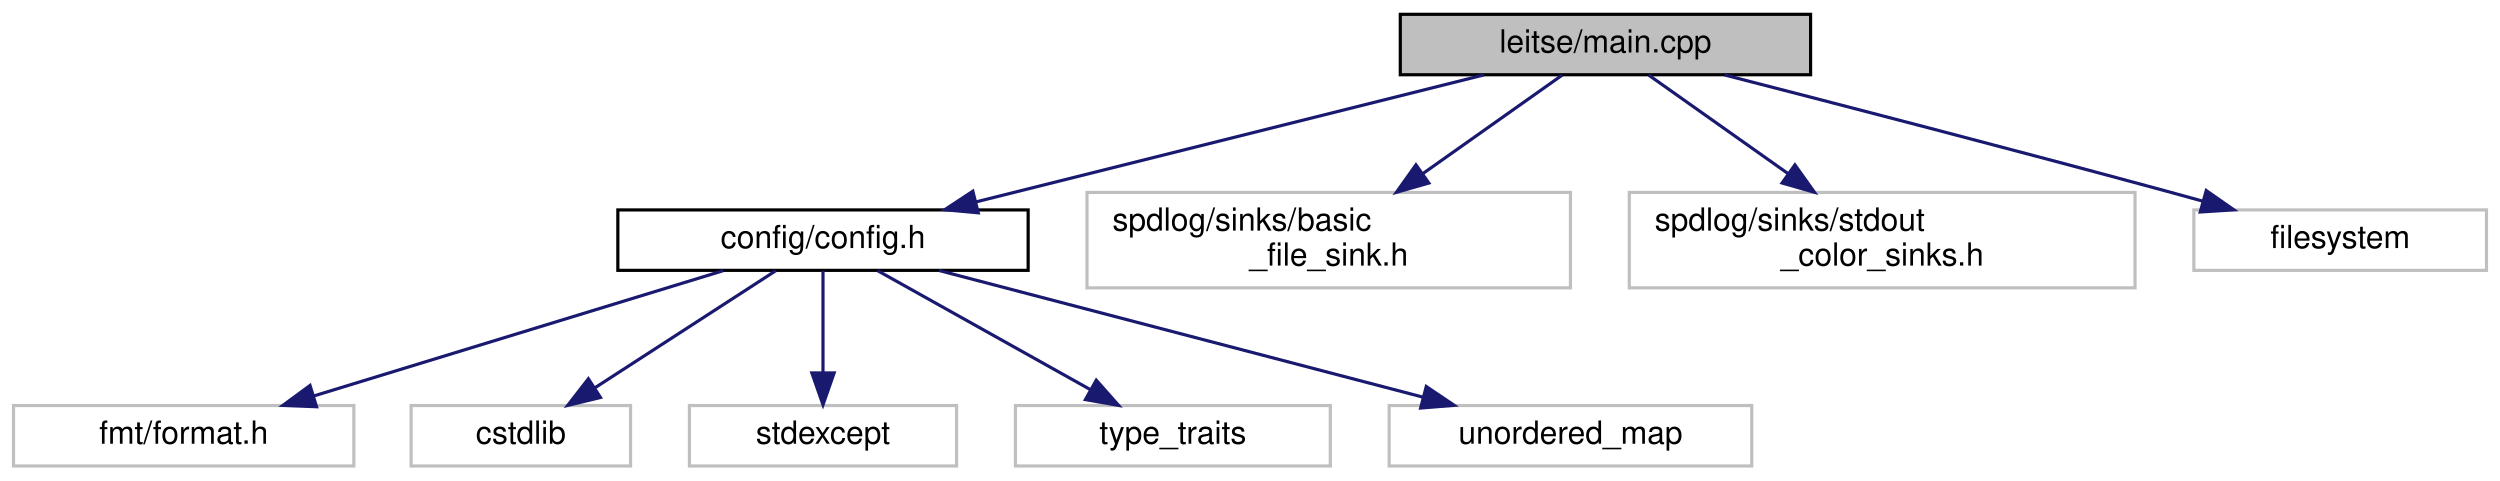
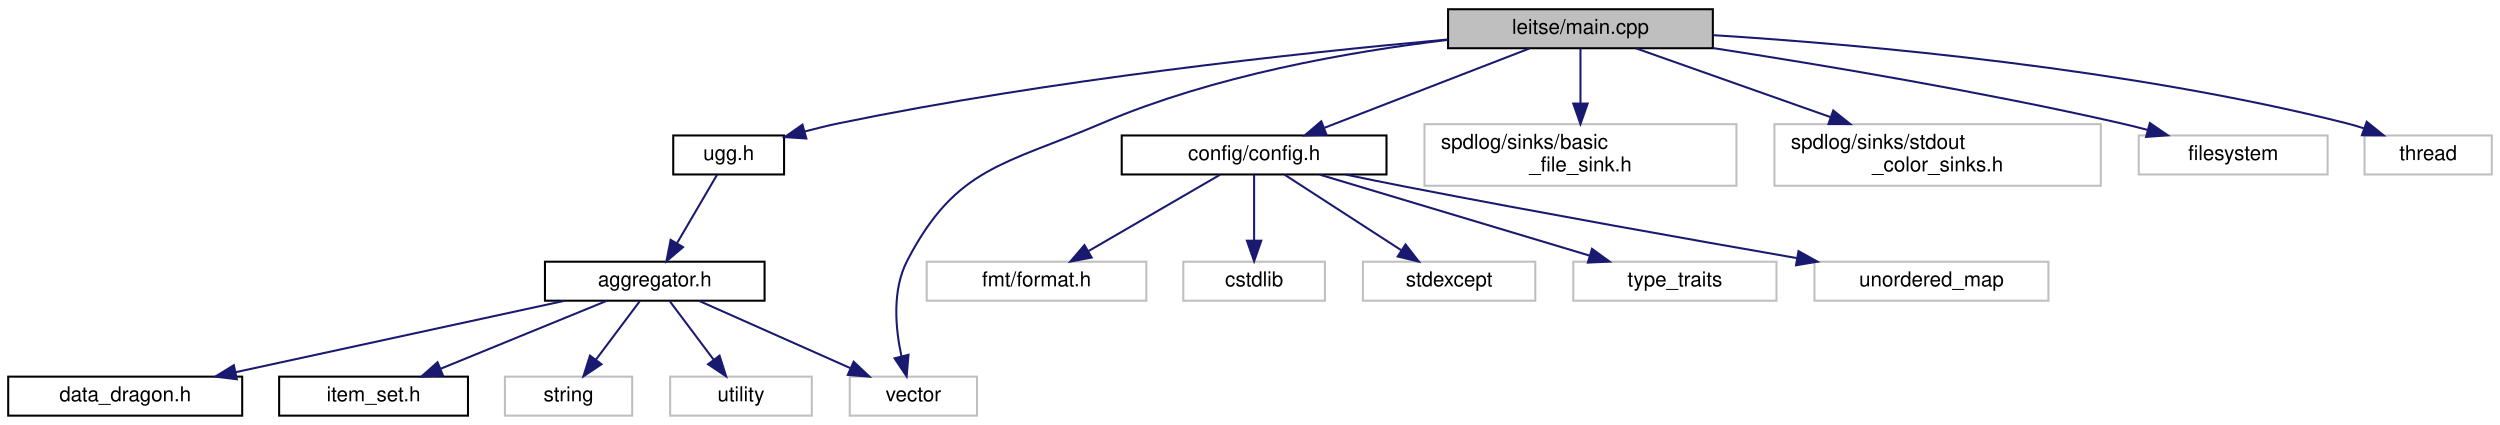
- <svg xmlns="http://www.w3.org/2000/svg" xmlns:xlink="http://www.w3.org/1999/xlink" width="786pt" height="151pt" viewBox="0.00 0.00 785.50 151.00">
-   <g id="graph0" class="graph" transform="scale(1 1) rotate(0) translate(4 147)">
+ <svg xmlns="http://www.w3.org/2000/svg" xmlns:xlink="http://www.w3.org/1999/xlink" width="1218pt" height="207pt" viewBox="0.00 0.00 1218.00 207.00">
+   <g id="graph0" class="graph" transform="scale(1 1) rotate(0) translate(4 203)">
    <g id="node1" class="node">
      <g id="a_node1">
        <a xlink:title=" ">
-           <polygon fill="#bfbfbf" stroke="#000000" points="436,-123.5 436,-142.5 565,-142.5 565,-123.5 436,-123.5" />
-           <text text-anchor="middle" x="500.5" y="-130.5" font-family="Helvetica,sans-Serif" font-size="10.00" fill="#000000">leitse/main.cpp</text>
+           <polygon fill="#bfbfbf" stroke="#000000" points="701.5,-179.5 701.5,-198.5 830.5,-198.5 830.5,-179.5 701.5,-179.5" />
+           <text text-anchor="middle" x="766" y="-186.5" font-family="Helvetica,sans-Serif" font-size="10.00" fill="#000000">leitse/main.cpp</text>
        </a>
      </g>
    </g>
    <g id="node2" class="node">
      <g id="a_node2">
-         <a xlink:href="config_8h.html" target="_top" xlink:title=" ">
-           <polygon fill="none" stroke="#000000" points="190,-62 190,-81 319,-81 319,-62 190,-62" />
-           <text text-anchor="middle" x="254.5" y="-69" font-family="Helvetica,sans-Serif" font-size="10.00" fill="#000000">config/config.h</text>
+         <a xlink:href="ugg_8h.html" target="_top" xlink:title=" ">
+           <polygon fill="none" stroke="#000000" points="324,-118 324,-137 378,-137 378,-118 324,-118" />
+           <text text-anchor="middle" x="351" y="-125" font-family="Helvetica,sans-Serif" font-size="10.00" fill="#000000">ugg.h</text>
        </a>
      </g>
    </g>
    <g id="edge1" class="edge">
-       <path fill="none" stroke="#191970" d="M462.332,-123.458C419.333,-112.708 349.365,-95.216 302.646,-83.537" />
-       <polygon fill="#191970" stroke="#191970" points="303.308,-80.094 292.757,-81.064 301.61,-86.885 303.308,-80.094" />
+       <path fill="none" stroke="#191970" d="M701.278,-183.757C628.652,-177.179 507.568,-164.126 405,-143 399.507,-141.869 393.757,-140.464 388.143,-138.965" />
+       <polygon fill="#191970" stroke="#191970" points="388.843,-135.526 378.269,-136.204 386.958,-142.268 388.843,-135.526" />
    </g>
    <g id="node8" class="node">
      <g id="a_node8">
        <a xlink:title=" ">
-           <polygon fill="none" stroke="#bfbfbf" points="337.5,-56.5 337.5,-86.5 489.5,-86.5 489.5,-56.5 337.5,-56.5" />
-           <text text-anchor="start" x="345.5" y="-74.5" font-family="Helvetica,sans-Serif" font-size="10.00" fill="#000000">spdlog/sinks/basic</text>
-           <text text-anchor="middle" x="413.5" y="-63.5" font-family="Helvetica,sans-Serif" font-size="10.00" fill="#000000">_file_sink.h</text>
-         </a>
-       </g>
-     </g>
-     <g id="edge7" class="edge">
-       <path fill="none" stroke="#191970" d="M486.906,-123.391C475.241,-115.144 458.014,-102.967 443.18,-92.481" />
-       <polygon fill="#191970" stroke="#191970" points="444.969,-89.459 434.783,-86.545 440.928,-95.175 444.969,-89.459" />
+           <polygon fill="none" stroke="#bfbfbf" points="410,-.5 410,-19.5 472,-19.5 472,-.5 410,-.5" />
+           <text text-anchor="middle" x="441" y="-7.5" font-family="Helvetica,sans-Serif" font-size="10.00" fill="#000000">vector</text>
+         </a>
+       </g>
+     </g>
+     <g id="edge18" class="edge">
+       <path fill="none" stroke="#191970" d="M701.315,-183.561C653.32,-177.802 587.107,-166.169 533,-143 485.505,-122.662 461.779,-121.869 438,-76 430.585,-61.697 432.21,-43.222 435.187,-29.458" />
+       <polygon fill="#191970" stroke="#191970" points="438.621,-30.156 437.717,-19.599 431.841,-28.415 438.621,-30.156" />
    </g>
    <g id="node9" class="node">
      <g id="a_node9">
-         <a xlink:title=" ">
-           <polygon fill="none" stroke="#bfbfbf" points="508,-56.5 508,-86.5 667,-86.5 667,-56.5 508,-56.5" />
-           <text text-anchor="start" x="516" y="-74.5" font-family="Helvetica,sans-Serif" font-size="10.00" fill="#000000">spdlog/sinks/stdout</text>
-           <text text-anchor="middle" x="587.5" y="-63.5" font-family="Helvetica,sans-Serif" font-size="10.00" fill="#000000">_color_sinks.h</text>
+         <a xlink:href="config_8h.html" target="_top" xlink:title=" ">
+           <polygon fill="none" stroke="#000000" points="542.5,-118 542.5,-137 671.5,-137 671.5,-118 542.5,-118" />
+           <text text-anchor="middle" x="607" y="-125" font-family="Helvetica,sans-Serif" font-size="10.00" fill="#000000">config/config.h</text>
        </a>
      </g>
    </g>
    <g id="edge8" class="edge">
-       <path fill="none" stroke="#191970" d="M514.094,-123.391C525.759,-115.144 542.986,-102.967 557.82,-92.481" />
-       <polygon fill="#191970" stroke="#191970" points="560.072,-95.175 566.217,-86.545 556.031,-89.459 560.072,-95.175" />
+       <path fill="none" stroke="#191970" d="M741.156,-179.391C714.319,-169.01 671.377,-152.4 641.325,-140.777" />
+       <polygon fill="#191970" stroke="#191970" points="642.259,-137.385 631.669,-137.042 639.733,-143.914 642.259,-137.385" />
+     </g>
+     <g id="node15" class="node">
+       <g id="a_node15">
+         <a xlink:title=" ">
+           <polygon fill="none" stroke="#bfbfbf" points="690,-112.5 690,-142.5 842,-142.5 842,-112.5 690,-112.5" />
+           <text text-anchor="start" x="698" y="-130.5" font-family="Helvetica,sans-Serif" font-size="10.00" fill="#000000">spdlog/sinks/basic</text>
+           <text text-anchor="middle" x="766" y="-119.5" font-family="Helvetica,sans-Serif" font-size="10.00" fill="#000000">_file_sink.h</text>
+         </a>
+       </g>
+     </g>
+     <g id="edge14" class="edge">
+       <path fill="none" stroke="#191970" d="M766,-179.391C766,-172.223 766,-162.086 766,-152.671" />
+       <polygon fill="#191970" stroke="#191970" points="769.5,-152.545 766,-142.545 762.5,-152.545 769.5,-152.545" />
+     </g>
+     <g id="node16" class="node">
+       <g id="a_node16">
+         <a xlink:title=" ">
+           <polygon fill="none" stroke="#bfbfbf" points="860.5,-112.5 860.5,-142.5 1019.5,-142.5 1019.5,-112.5 860.5,-112.5" />
+           <text text-anchor="start" x="868.5" y="-130.5" font-family="Helvetica,sans-Serif" font-size="10.00" fill="#000000">spdlog/sinks/stdout</text>
+           <text text-anchor="middle" x="940" y="-119.5" font-family="Helvetica,sans-Serif" font-size="10.00" fill="#000000">_color_sinks.h</text>
+         </a>
+       </g>
+     </g>
+     <g id="edge15" class="edge">
+       <path fill="none" stroke="#191970" d="M793.188,-179.391C818.372,-170.489 856.516,-157.007 887.612,-146.017" />
+       <polygon fill="#191970" stroke="#191970" points="889.173,-149.177 897.435,-142.545 886.84,-142.577 889.173,-149.177" />
+     </g>
+     <g id="node17" class="node">
+       <g id="a_node17">
+         <a xlink:title=" ">
+           <polygon fill="none" stroke="#bfbfbf" points="1038,-118 1038,-137 1130,-137 1130,-118 1038,-118" />
+           <text text-anchor="middle" x="1084" y="-125" font-family="Helvetica,sans-Serif" font-size="10.00" fill="#000000">filesystem</text>
+         </a>
+       </g>
+     </g>
+     <g id="edge16" class="edge">
+       <path fill="none" stroke="#191970" d="M830.675,-179.564C884.136,-171.316 961.885,-158.285 1029,-143 1033.362,-142.007 1037.894,-140.882 1042.4,-139.704" />
+       <polygon fill="#191970" stroke="#191970" points="1043.409,-143.057 1052.149,-137.068 1041.582,-136.299 1043.409,-143.057" />
+     </g>
+     <g id="node18" class="node">
+       <g id="a_node18">
+         <a xlink:title=" ">
+           <polygon fill="none" stroke="#bfbfbf" points="1148,-118 1148,-137 1210,-137 1210,-118 1148,-118" />
+           <text text-anchor="middle" x="1179" y="-125" font-family="Helvetica,sans-Serif" font-size="10.00" fill="#000000">thread</text>
+         </a>
+       </g>
+     </g>
+     <g id="edge17" class="edge">
+       <path fill="none" stroke="#191970" d="M830.573,-185.879C905.653,-181.143 1032.848,-169.675 1139,-143 1141.844,-142.285 1144.759,-141.424 1147.657,-140.477" />
+       <polygon fill="#191970" stroke="#191970" points="1149.074,-143.688 1157.31,-137.024 1146.716,-137.097 1149.074,-143.688" />
+     </g>
+     <g id="node3" class="node">
+       <g id="a_node3">
+         <a xlink:href="aggregator_8h.html" target="_top" xlink:title=" ">
+           <polygon fill="none" stroke="#000000" points="261.5,-56.5 261.5,-75.5 368.5,-75.5 368.5,-56.5 261.5,-56.5" />
+           <text text-anchor="middle" x="315" y="-63.5" font-family="Helvetica,sans-Serif" font-size="10.00" fill="#000000">aggregator.h</text>
+         </a>
+       </g>
+     </g>
+     <g id="edge2" class="edge">
+       <path fill="none" stroke="#191970" d="M345.375,-117.891C340.175,-109.007 332.303,-95.56 325.877,-84.581" />
+       <polygon fill="#191970" stroke="#191970" points="328.777,-82.607 320.704,-75.745 322.736,-86.143 328.777,-82.607" />
+     </g>
+     <g id="node4" class="node">
+       <g id="a_node4">
+         <a xlink:href="data__dragon_8h.html" target="_top" xlink:title=" ">
+           <polygon fill="none" stroke="#000000" points="0,-.5 0,-19.5 114,-19.5 114,-.5 0,-.5" />
+           <text text-anchor="middle" x="57" y="-7.5" font-family="Helvetica,sans-Serif" font-size="10.00" fill="#000000">data_dragon.h</text>
+         </a>
+       </g>
+     </g>
+     <g id="edge3" class="edge">
+       <path fill="none" stroke="#191970" d="M270.941,-56.437C226.601,-46.813 158.159,-31.957 110.675,-21.65" />
+       <polygon fill="#191970" stroke="#191970" points="111.392,-18.224 100.877,-19.524 109.907,-25.065 111.392,-18.224" />
+     </g>
+     <g id="node5" class="node">
+       <g id="a_node5">
+         <a xlink:href="item__set_8h.html" target="_top" xlink:title=" ">
+           <polygon fill="none" stroke="#000000" points="132,-.5 132,-19.5 224,-19.5 224,-.5 132,-.5" />
+           <text text-anchor="middle" x="178" y="-7.5" font-family="Helvetica,sans-Serif" font-size="10.00" fill="#000000">item_set.h</text>
+         </a>
+       </g>
+     </g>
+     <g id="edge4" class="edge">
+       <path fill="none" stroke="#191970" d="M291.449,-56.373C269.161,-47.263 235.506,-33.506 210.636,-23.34" />
+       <polygon fill="#191970" stroke="#191970" points="211.825,-20.045 201.244,-19.501 209.176,-26.525 211.825,-20.045" />
+     </g>
+     <g id="node6" class="node">
+       <g id="a_node6">
+         <a xlink:title=" ">
+           <polygon fill="none" stroke="#bfbfbf" points="242,-.5 242,-19.5 304,-19.5 304,-.5 242,-.5" />
+           <text text-anchor="middle" x="273" y="-7.5" font-family="Helvetica,sans-Serif" font-size="10.00" fill="#000000">string</text>
+         </a>
+       </g>
+     </g>
+     <g id="edge5" class="edge">
+       <path fill="none" stroke="#191970" d="M307.684,-56.245C301.782,-48.376 293.326,-37.101 286.241,-27.654" />
+       <polygon fill="#191970" stroke="#191970" points="289.032,-25.543 280.232,-19.643 283.432,-29.743 289.032,-25.543" />
+     </g>
+     <g id="node7" class="node">
+       <g id="a_node7">
+         <a xlink:title=" ">
+           <polygon fill="none" stroke="#bfbfbf" points="322.5,-.5 322.5,-19.5 391.5,-19.5 391.5,-.5 322.5,-.5" />
+           <text text-anchor="middle" x="357" y="-7.5" font-family="Helvetica,sans-Serif" font-size="10.00" fill="#000000">utility</text>
+         </a>
+       </g>
+     </g>
+     <g id="edge6" class="edge">
+       <path fill="none" stroke="#191970" d="M322.316,-56.245C328.218,-48.376 336.674,-37.101 343.759,-27.654" />
+       <polygon fill="#191970" stroke="#191970" points="346.568,-29.743 349.768,-19.643 340.968,-25.543 346.568,-29.743" />
+     </g>
+     <g id="edge7" class="edge">
+       <path fill="none" stroke="#191970" d="M336.66,-56.373C356.977,-47.343 387.564,-33.749 410.375,-23.611" />
+       <polygon fill="#191970" stroke="#191970" points="411.906,-26.761 419.623,-19.501 409.063,-20.364 411.906,-26.761" />
    </g>
    <g id="node10" class="node">
      <g id="a_node10">
        <a xlink:title=" ">
-           <polygon fill="none" stroke="#bfbfbf" points="685.5,-62 685.5,-81 777.5,-81 777.5,-62 685.5,-62" />
-           <text text-anchor="middle" x="731.5" y="-69" font-family="Helvetica,sans-Serif" font-size="10.00" fill="#000000">filesystem</text>
+           <polygon fill="none" stroke="#bfbfbf" points="447.5,-56.5 447.5,-75.5 554.5,-75.5 554.5,-56.5 447.5,-56.5" />
+           <text text-anchor="middle" x="501" y="-63.5" font-family="Helvetica,sans-Serif" font-size="10.00" fill="#000000">fmt/format.h</text>
        </a>
      </g>
    </g>
    <g id="edge9" class="edge">
-       <path fill="none" stroke="#191970" d="M537.978,-123.425C573.647,-114.26 628.802,-99.953 676.5,-87 680.322,-85.962 684.29,-84.871 688.264,-83.768" />
-       <polygon fill="#191970" stroke="#191970" points="689.39,-87.088 698.08,-81.028 687.507,-80.346 689.39,-87.088" />
-     </g>
-     <g id="node3" class="node">
-       <g id="a_node3">
-         <a xlink:title=" ">
-           <polygon fill="none" stroke="#bfbfbf" points="0,-.5 0,-19.5 107,-19.5 107,-.5 0,-.5" />
-           <text text-anchor="middle" x="53.5" y="-7.5" font-family="Helvetica,sans-Serif" font-size="10.00" fill="#000000">fmt/format.h</text>
-         </a>
-       </g>
-     </g>
-     <g id="edge2" class="edge">
-       <path fill="none" stroke="#191970" d="M223.094,-61.891C188.43,-51.285 132.512,-34.175 94.438,-22.526" />
-       <polygon fill="#191970" stroke="#191970" points="95.272,-19.121 84.686,-19.542 93.224,-25.815 95.272,-19.121" />
-     </g>
-     <g id="node4" class="node">
-       <g id="a_node4">
-         <a xlink:title=" ">
-           <polygon fill="none" stroke="#bfbfbf" points="125,-.5 125,-19.5 194,-19.5 194,-.5 125,-.5" />
-           <text text-anchor="middle" x="159.5" y="-7.5" font-family="Helvetica,sans-Serif" font-size="10.00" fill="#000000">cstdlib</text>
-         </a>
-       </g>
-     </g>
-     <g id="edge3" class="edge">
-       <path fill="none" stroke="#191970" d="M239.656,-61.891C224.458,-52.052 200.615,-36.617 182.879,-25.135" />
-       <polygon fill="#191970" stroke="#191970" points="184.536,-22.038 174.239,-19.542 180.732,-27.914 184.536,-22.038" />
-     </g>
-     <g id="node5" class="node">
-       <g id="a_node5">
-         <a xlink:title=" ">
-           <polygon fill="none" stroke="#bfbfbf" points="212.5,-.5 212.5,-19.5 296.5,-19.5 296.5,-.5 212.5,-.5" />
-           <text text-anchor="middle" x="254.5" y="-7.5" font-family="Helvetica,sans-Serif" font-size="10.00" fill="#000000">stdexcept</text>
-         </a>
-       </g>
-     </g>
-     <g id="edge4" class="edge">
-       <path fill="none" stroke="#191970" d="M254.5,-61.891C254.5,-53.366 254.5,-40.639 254.5,-29.924" />
-       <polygon fill="#191970" stroke="#191970" points="258,-29.745 254.5,-19.745 251,-29.745 258,-29.745" />
-     </g>
-     <g id="node6" class="node">
-       <g id="a_node6">
-         <a xlink:title=" ">
-           <polygon fill="none" stroke="#bfbfbf" points="315,-.5 315,-19.5 414,-19.5 414,-.5 315,-.5" />
-           <text text-anchor="middle" x="364.5" y="-7.5" font-family="Helvetica,sans-Serif" font-size="10.00" fill="#000000">type_traits</text>
-         </a>
-       </g>
-     </g>
-     <g id="edge5" class="edge">
-       <path fill="none" stroke="#191970" d="M271.688,-61.891C289.608,-51.871 317.909,-36.048 338.552,-24.507" />
-       <polygon fill="#191970" stroke="#191970" points="340.413,-27.477 347.433,-19.542 336.997,-21.367 340.413,-27.477" />
-     </g>
-     <g id="node7" class="node">
-       <g id="a_node7">
-         <a xlink:title=" ">
-           <polygon fill="none" stroke="#bfbfbf" points="432.5,-.5 432.5,-19.5 546.5,-19.5 546.5,-.5 432.5,-.5" />
-           <text text-anchor="middle" x="489.5" y="-7.5" font-family="Helvetica,sans-Serif" font-size="10.00" fill="#000000">unordered_map</text>
-         </a>
-       </g>
-     </g>
-     <g id="edge6" class="edge">
-       <path fill="none" stroke="#191970" d="M290.961,-61.958C331.952,-51.231 398.597,-33.789 443.226,-22.11" />
-       <polygon fill="#191970" stroke="#191970" points="444.166,-25.482 452.954,-19.564 442.393,-18.71 444.166,-25.482" />
+       <path fill="none" stroke="#191970" d="M590.438,-117.891C573.246,-107.916 546.142,-92.191 526.273,-80.663" />
+       <polygon fill="#191970" stroke="#191970" points="527.852,-77.533 517.446,-75.542 524.339,-83.588 527.852,-77.533" />
+     </g>
+     <g id="node11" class="node">
+       <g id="a_node11">
+         <a xlink:title=" ">
+           <polygon fill="none" stroke="#bfbfbf" points="572.5,-56.5 572.5,-75.5 641.5,-75.5 641.5,-56.5 572.5,-56.5" />
+           <text text-anchor="middle" x="607" y="-63.5" font-family="Helvetica,sans-Serif" font-size="10.00" fill="#000000">cstdlib</text>
+         </a>
+       </g>
+     </g>
+     <g id="edge10" class="edge">
+       <path fill="none" stroke="#191970" d="M607,-117.891C607,-109.366 607,-96.639 607,-85.924" />
+       <polygon fill="#191970" stroke="#191970" points="610.5,-85.745 607,-75.745 603.5,-85.745 610.5,-85.745" />
+     </g>
+     <g id="node12" class="node">
+       <g id="a_node12">
+         <a xlink:title=" ">
+           <polygon fill="none" stroke="#bfbfbf" points="660,-56.5 660,-75.5 744,-75.5 744,-56.5 660,-56.5" />
+           <text text-anchor="middle" x="702" y="-63.5" font-family="Helvetica,sans-Serif" font-size="10.00" fill="#000000">stdexcept</text>
+         </a>
+       </g>
+     </g>
+     <g id="edge11" class="edge">
+       <path fill="none" stroke="#191970" d="M621.844,-117.891C637.042,-108.052 660.885,-92.617 678.621,-81.135" />
+       <polygon fill="#191970" stroke="#191970" points="680.768,-83.914 687.26,-75.542 676.964,-78.038 680.768,-83.914" />
+     </g>
+     <g id="node13" class="node">
+       <g id="a_node13">
+         <a xlink:title=" ">
+           <polygon fill="none" stroke="#bfbfbf" points="762.5,-56.5 762.5,-75.5 861.5,-75.5 861.5,-56.5 762.5,-56.5" />
+           <text text-anchor="middle" x="812" y="-63.5" font-family="Helvetica,sans-Serif" font-size="10.00" fill="#000000">type_traits</text>
+         </a>
+       </g>
+     </g>
+     <g id="edge12" class="edge">
+       <path fill="none" stroke="#191970" d="M639.031,-117.891C674.385,-107.285 731.416,-90.175 770.248,-78.526" />
+       <polygon fill="#191970" stroke="#191970" points="771.621,-81.768 780.194,-75.542 769.61,-75.063 771.621,-81.768" />
+     </g>
+     <g id="node14" class="node">
+       <g id="a_node14">
+         <a xlink:title=" ">
+           <polygon fill="none" stroke="#bfbfbf" points="880,-56.5 880,-75.5 994,-75.5 994,-56.5 880,-56.5" />
+           <text text-anchor="middle" x="937" y="-63.5" font-family="Helvetica,sans-Serif" font-size="10.00" fill="#000000">unordered_map</text>
+         </a>
+       </g>
+     </g>
+     <g id="edge13" class="edge">
+       <path fill="none" stroke="#191970" d="M651.568,-117.949C661.26,-115.932 671.466,-113.855 681,-112 745.618,-99.43 819.658,-86.259 871.434,-77.248" />
+       <polygon fill="#191970" stroke="#191970" points="872.23,-80.662 881.483,-75.503 871.032,-73.766 872.23,-80.662" />
    </g>
  </g>
</svg>
